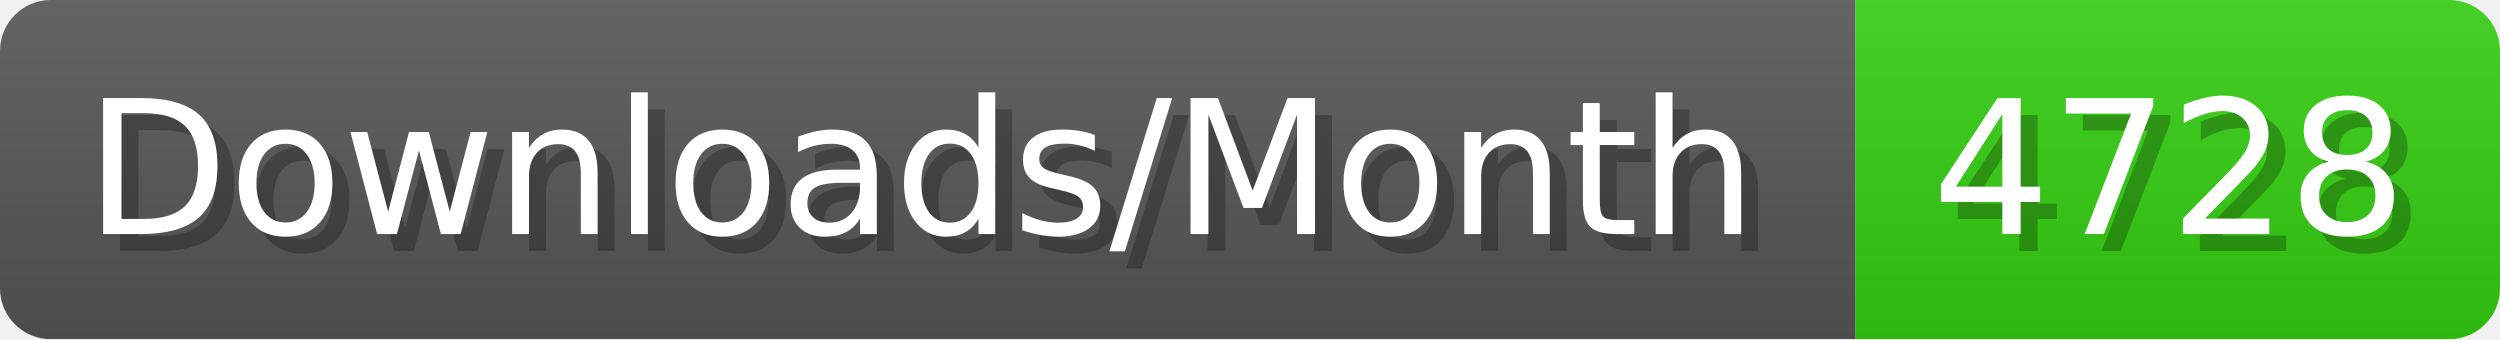
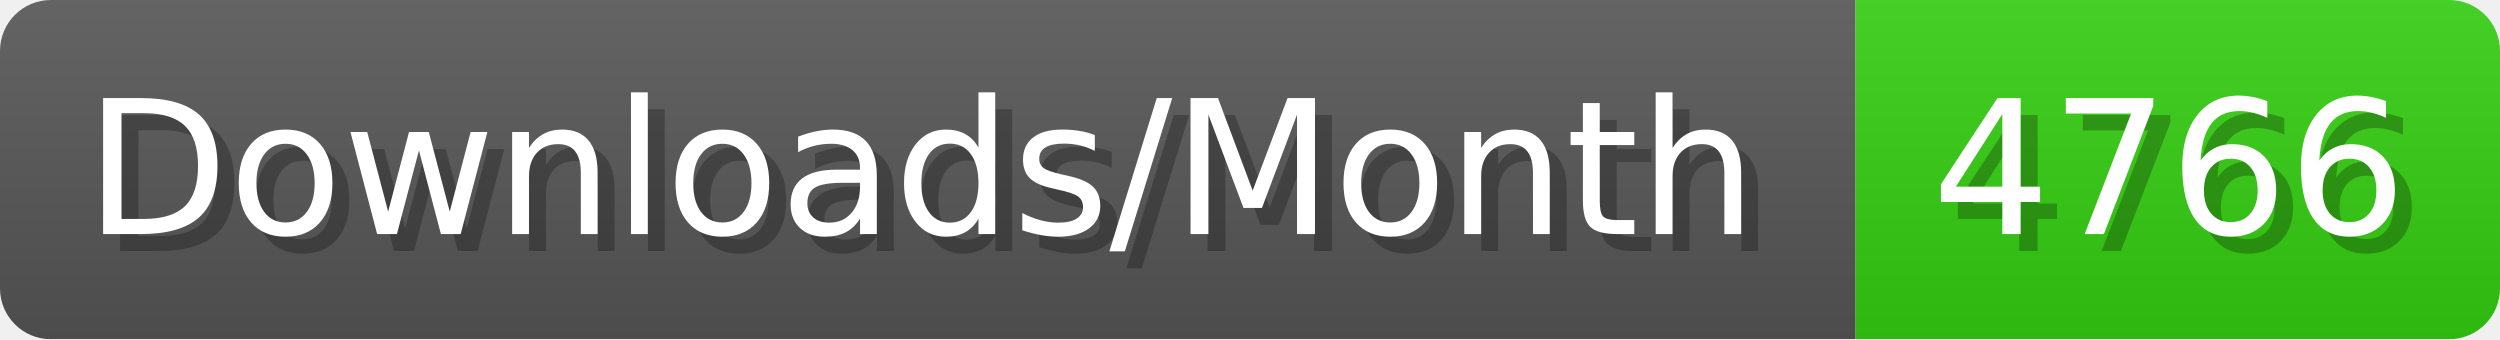
- <svg xmlns="http://www.w3.org/2000/svg" width="147.4" height="20" viewBox="0 0 1474 200" role="img" aria-label="Downloads/Month: 4728">
+ <svg xmlns="http://www.w3.org/2000/svg" width="147.4" height="20" viewBox="0 0 1474 200" role="img" aria-label="Downloads/Month: 4766">
  <linearGradient id="YlXUI" x2="0" y2="100%">
    <stop offset="0" stop-opacity=".1" stop-color="#EEE" />
    <stop offset="1" stop-opacity=".1" />
  </linearGradient>
  <mask id="JHhop">
    <rect width="1474" height="200" rx="30" fill="#FFF" />
  </mask>
  <g mask="url(#JHhop)">
    <rect width="1094" height="200" fill="#555" />
    <rect width="380" height="200" fill="#3C1" x="1094" />
    <rect width="1474" height="200" fill="url(#YlXUI)" />
  </g>
  <g aria-hidden="true" fill="#fff" text-anchor="start" font-family="Verdana,DejaVu Sans,sans-serif" font-size="110">
    <text x="60" y="148" textLength="994" fill="#000" opacity="0.25">Downloads/Month</text>
    <text x="50" y="138" textLength="994">Downloads/Month</text>
-     <text x="1149" y="148" textLength="280" fill="#000" opacity="0.25">4728</text>
-     <text x="1139" y="138" textLength="280">4728</text>
+     <text x="1149" y="148" textLength="280" fill="#000" opacity="0.25">4766</text>
+     <text x="1139" y="138" textLength="280">4766</text>
  </g>
</svg>
